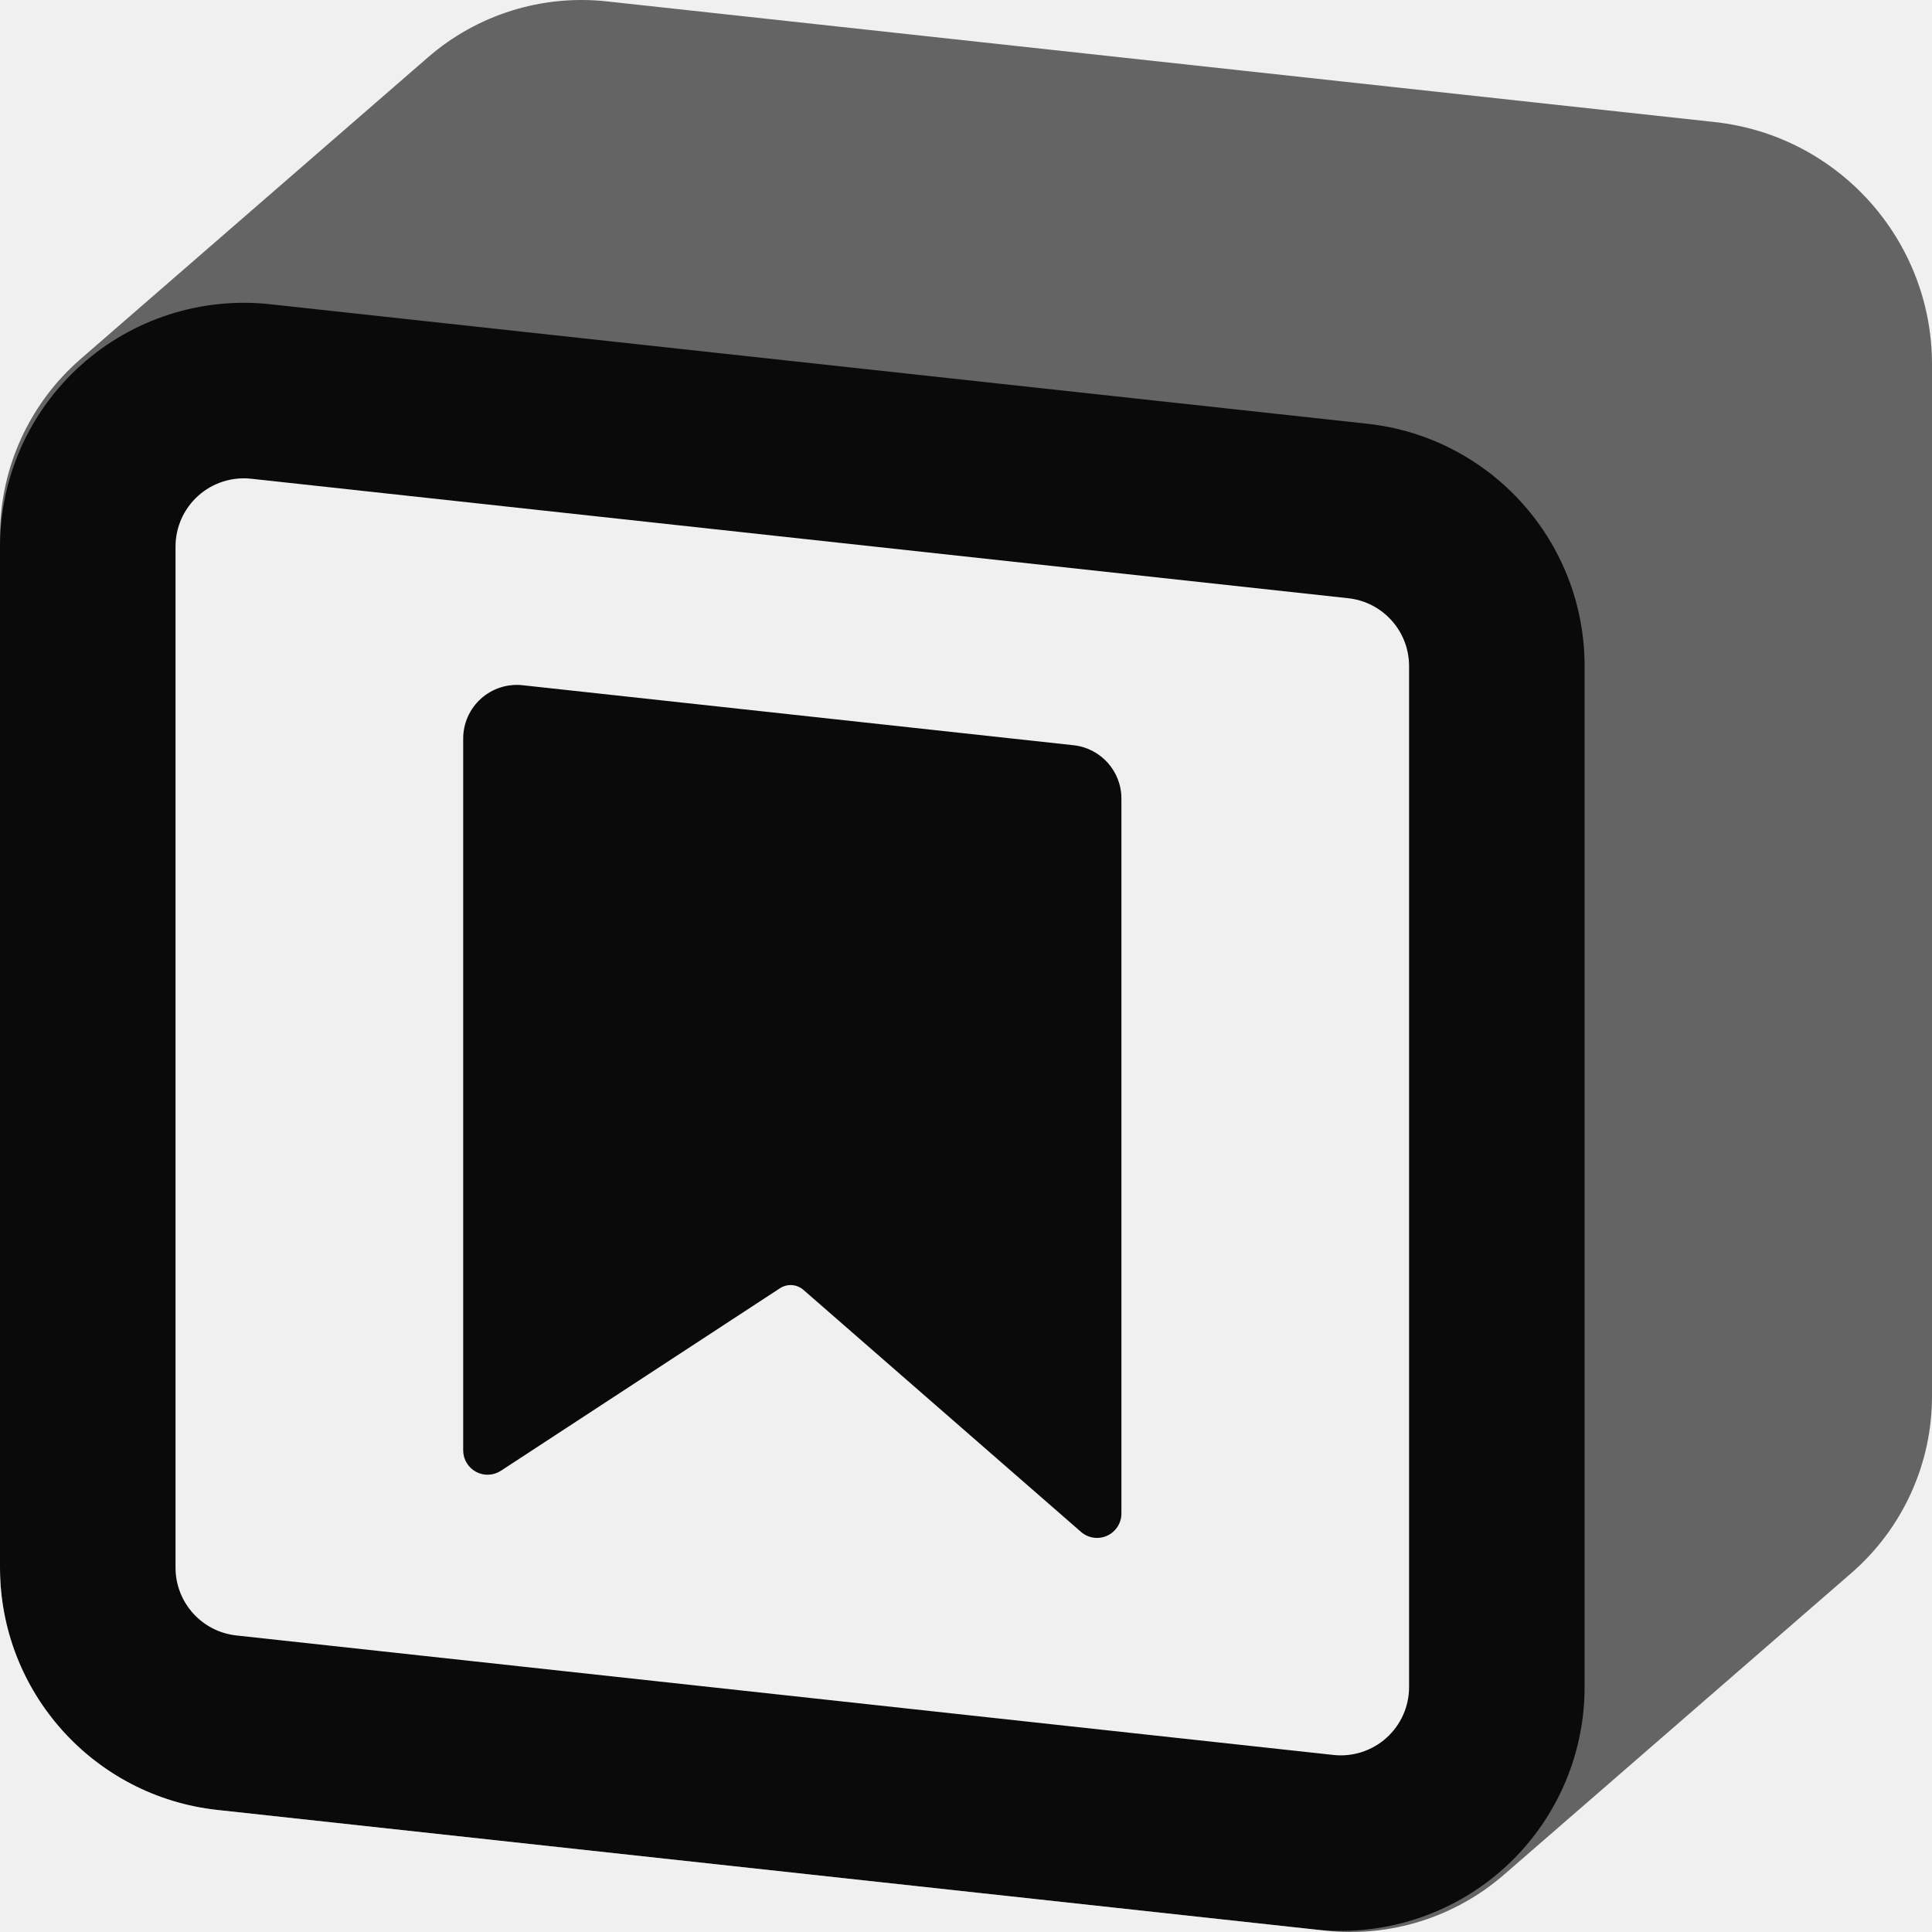
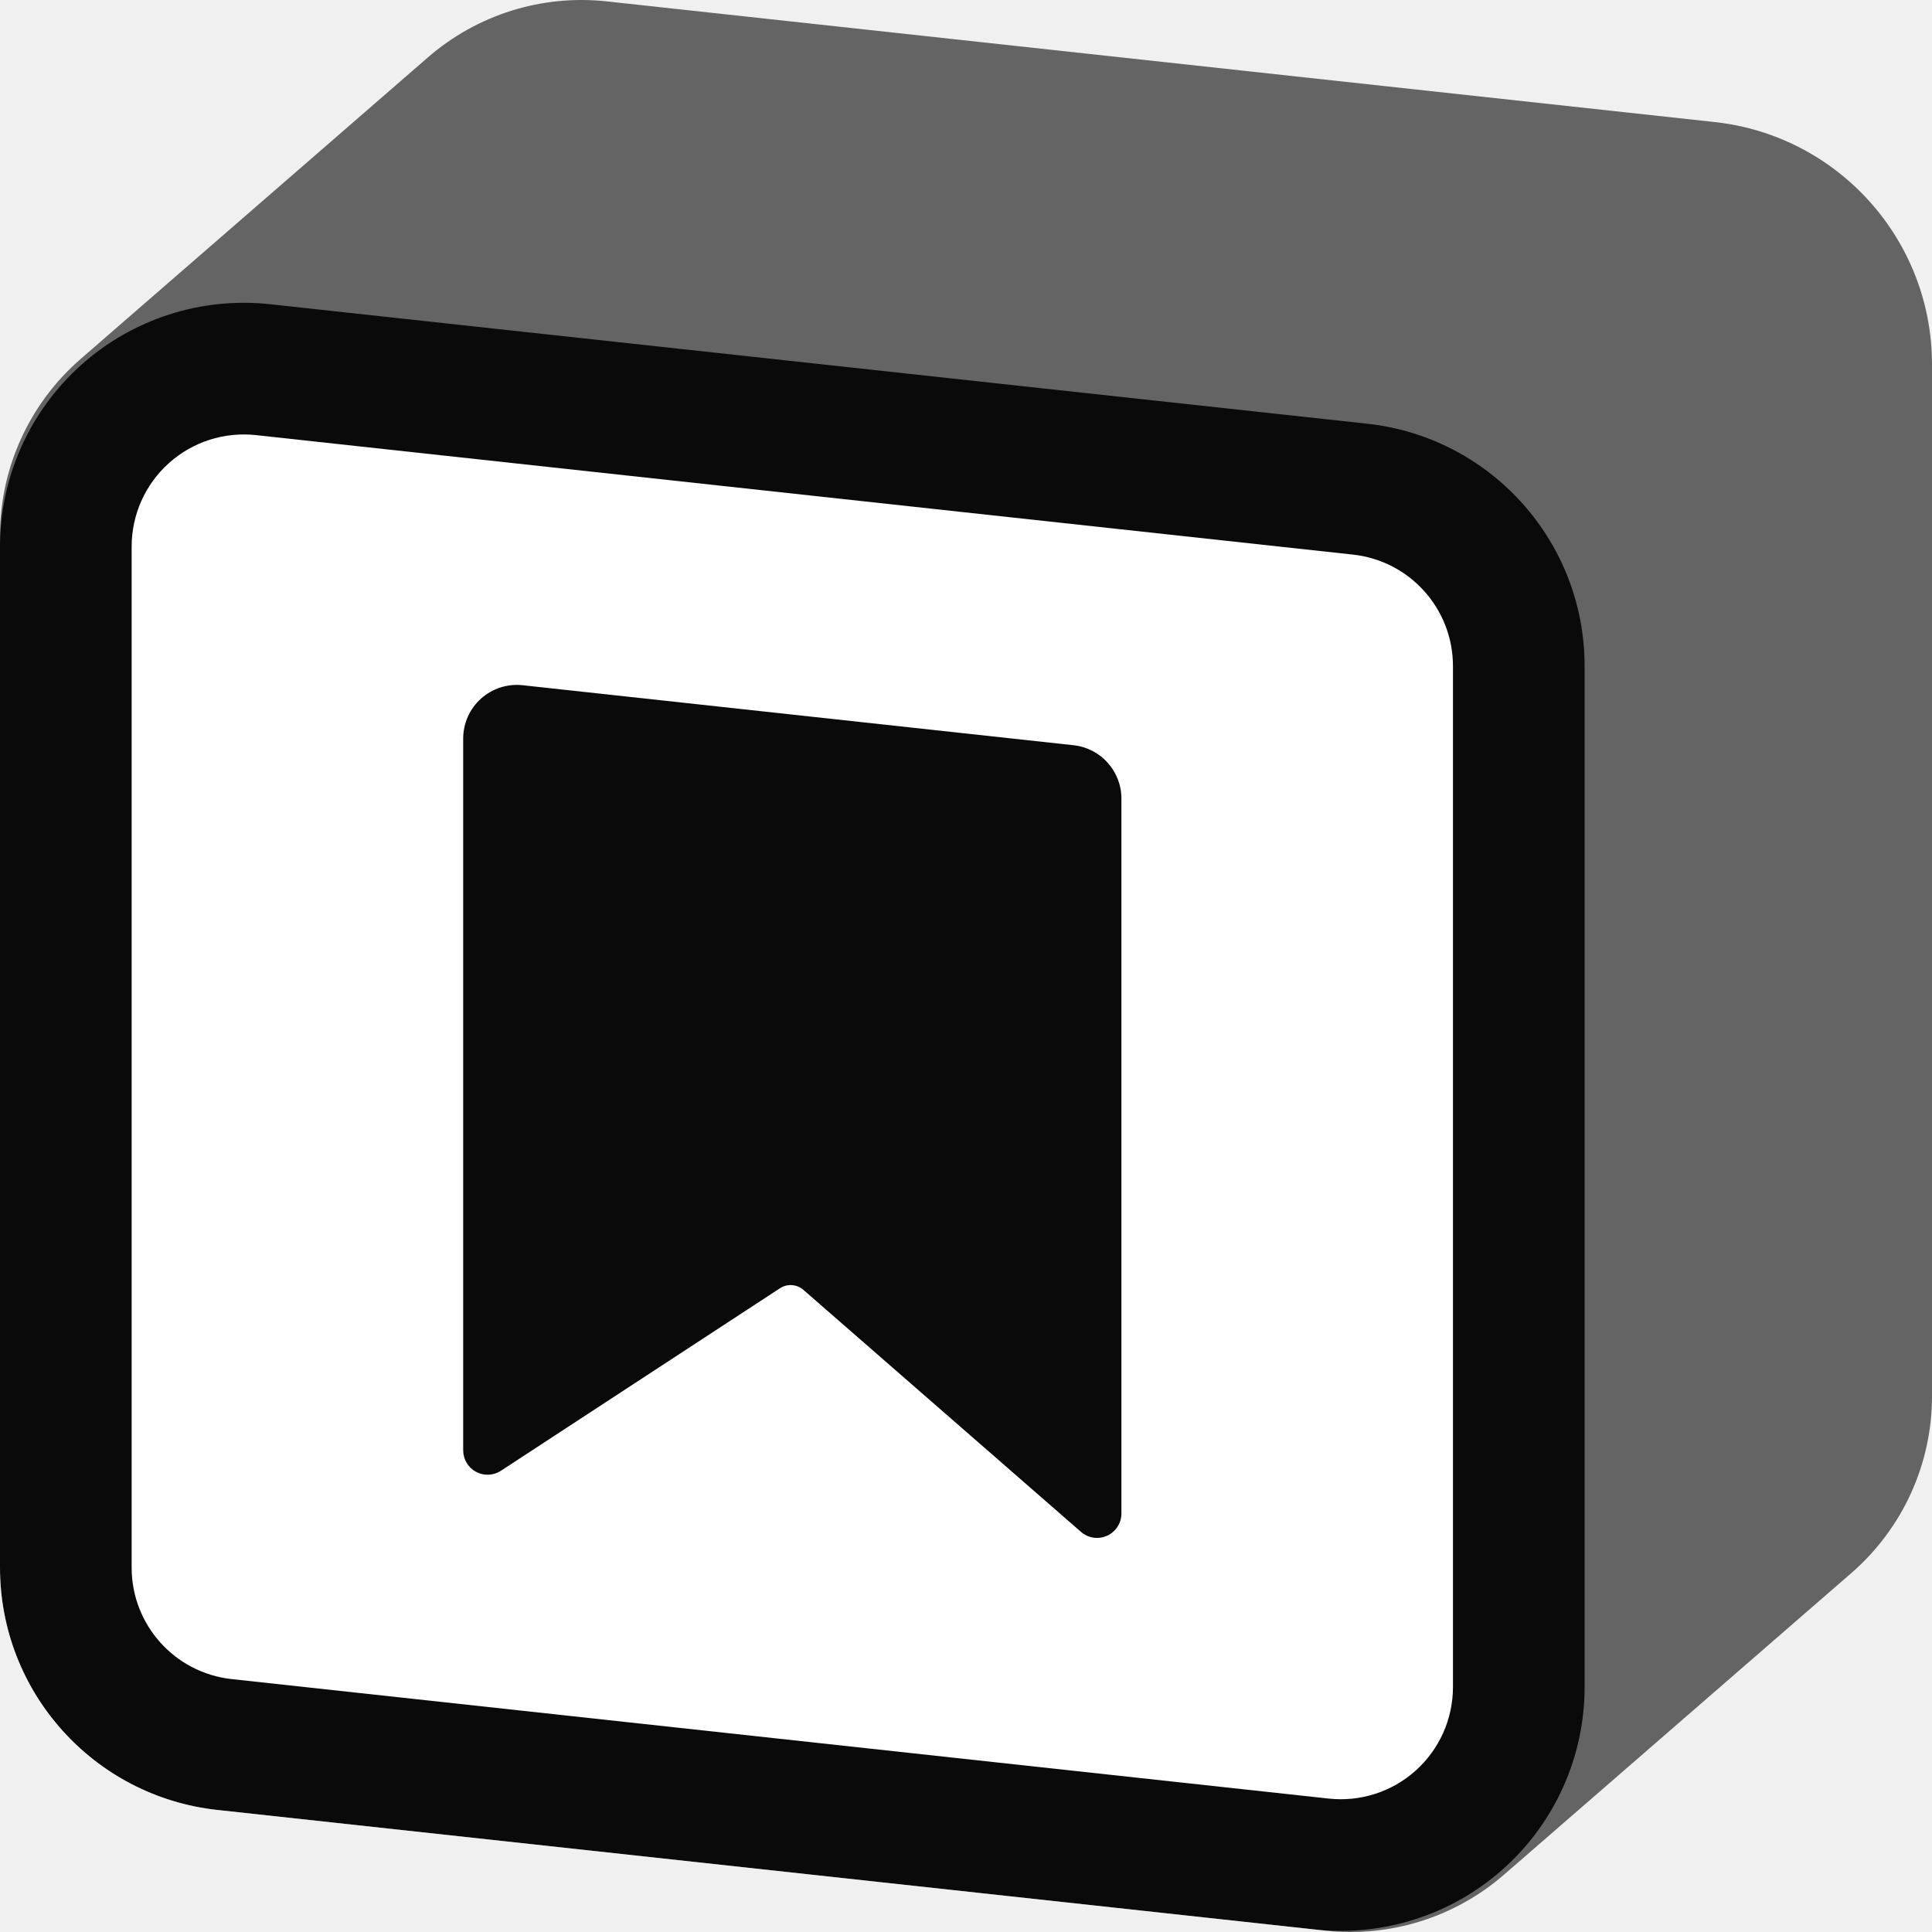
- <svg xmlns="http://www.w3.org/2000/svg" width="512" height="512" viewBox="0 -112.726 792.5 792.5" fill="none">
+ <svg xmlns="http://www.w3.org/2000/svg" width="1024" height="1024" viewBox="0 0 1024 1024" fill="none">
  <defs>
-     <pattern id="depth-colors" patternUnits="userSpaceOnUse" x="0.0" y="-112.726" width="792.5" height="792.5" viewBox="0 -112.726 792.5 792.5">
-       <rect id="dark-grey-depth" x="0.0" y="-112.726" width="792.5" height="792.5" fill="#646464" />
-       <path id="black-frame" fill="#0A0A0A" d="M 0 111.483     A 100 100 0 0 1 110.828 12.071     L 560.828 61.086     A 100 100 0 0 1 650 160.498     L 650 579.315     A 100 100 0 0 1 539.172 678.727     L 89.172 629.713     A 100 100 0 0 1 0 530.301     Z" />
+     <pattern id="depth-colors" patternUnits="userSpaceOnUse" x="0" y="0" width="1024" height="1024" viewBox="0 0 1024 1024">
+       <rect id="dark-grey-depth" width="1024" height="1024" fill="#646464" />
+       <path id="black-frame" fill="#0A0A0A" d="M 0 289.704     A 129.211 129.211 0 0 1 143.202 161.252     L 724.653 224.584     A 129.211 129.211 0 0 1 839.874 353.036     L 839.874 894.195     A 129.211 129.211 0 0 1 696.671 1022.647     L 115.22 959.315     A 129.211 129.211 0 0 1 0 830.863     Z" />
    </pattern>
  </defs>
-   <path id="box" fill="url(#depth-colors)" fill-rule="evenodd" d="M 33.054 34.541     L 175.554 -89.209     A 96 96 0 0 1 248.895 -112.161     L 703.328 -62.664     A 100 100 0 0 1 792.5 36.748     L 792.5 460.024     A 96 96 0 0 1 759.446 532.507     L 616.946 656.257     A 96 96 0 0 1 543.605 679.21     L 89.172 629.713     A 100 100 0 0 1 0 530.301     L 0 107.024     A 96 96 0 0 1 33.054 34.541     Z M 72 111.483     A 28 28 0 0 1 103.032 83.648     L 553.032 132.662     A 28 28 0 0 1 578 160.498     L 578 579.315     A 28 28 0 0 1 546.968 607.15     L 96.968 558.136     A 28 28 0 0 1 72 530.301     Z" />
-   <path id="bookmark" fill="#0A0A0A" d="M 190 190.221     A 22 22 0 0 1 214.382 168.351     L 440.382 192.967     A 22 22 0 0 1 460 214.837     L 460 508.117     A 10 10 0 0 1 443.428 515.655     L 329.566 416.38     A 8 8 0 0 0 319.93 415.715     L 205.474 490.574     A 10 10 0 0 1 190 482.206     Z" />
+   <path id="box" fill="url(#depth-colors)" d="M 42.71 190.285     L 226.836 30.386     A 124.043 124.043 0 0 1 321.6 0.729     L 908.78 64.685     A 129.211 129.211 0 0 1 1024 193.137     L 1024 740.058     A 124.043 124.043 0 0 1 981.29 833.715     L 797.164 993.614     A 124.043 124.043 0 0 1 702.4 1023.271     L 115.22 959.315     A 129.211 129.211 0 0 1 0 830.863     L 0 283.942     A 124.043 124.043 0 0 1 42.71 190.285     Z" />
+   <path id="opening" fill="#FFFFFF" d="M 69.774 289.704     A 59.437 59.437 0 0 1 135.647 230.616     L 717.098 293.948     A 59.437 59.437 0 0 1 770.1 353.036     L 770.1 894.195     A 59.437 59.437 0 0 1 704.227 953.283     L 122.775 889.951     A 59.437 59.437 0 0 1 69.774 830.863     Z" />
+   <path id="bookmark" fill="#0A0A0A" d="M 245.502 391.442     A 28.426 28.426 0 0 1 277.006 363.183     L 569.024 394.989     A 28.426 28.426 0 0 1 594.372 423.249     L 594.372 802.2     A 12.921 12.921 0 0 1 572.96 811.939     L 425.837 683.665     A 10.337 10.337 0 0 0 413.386 682.806     L 265.495 779.533     A 12.921 12.921 0 0 1 245.502 768.719     Z" />
</svg>
